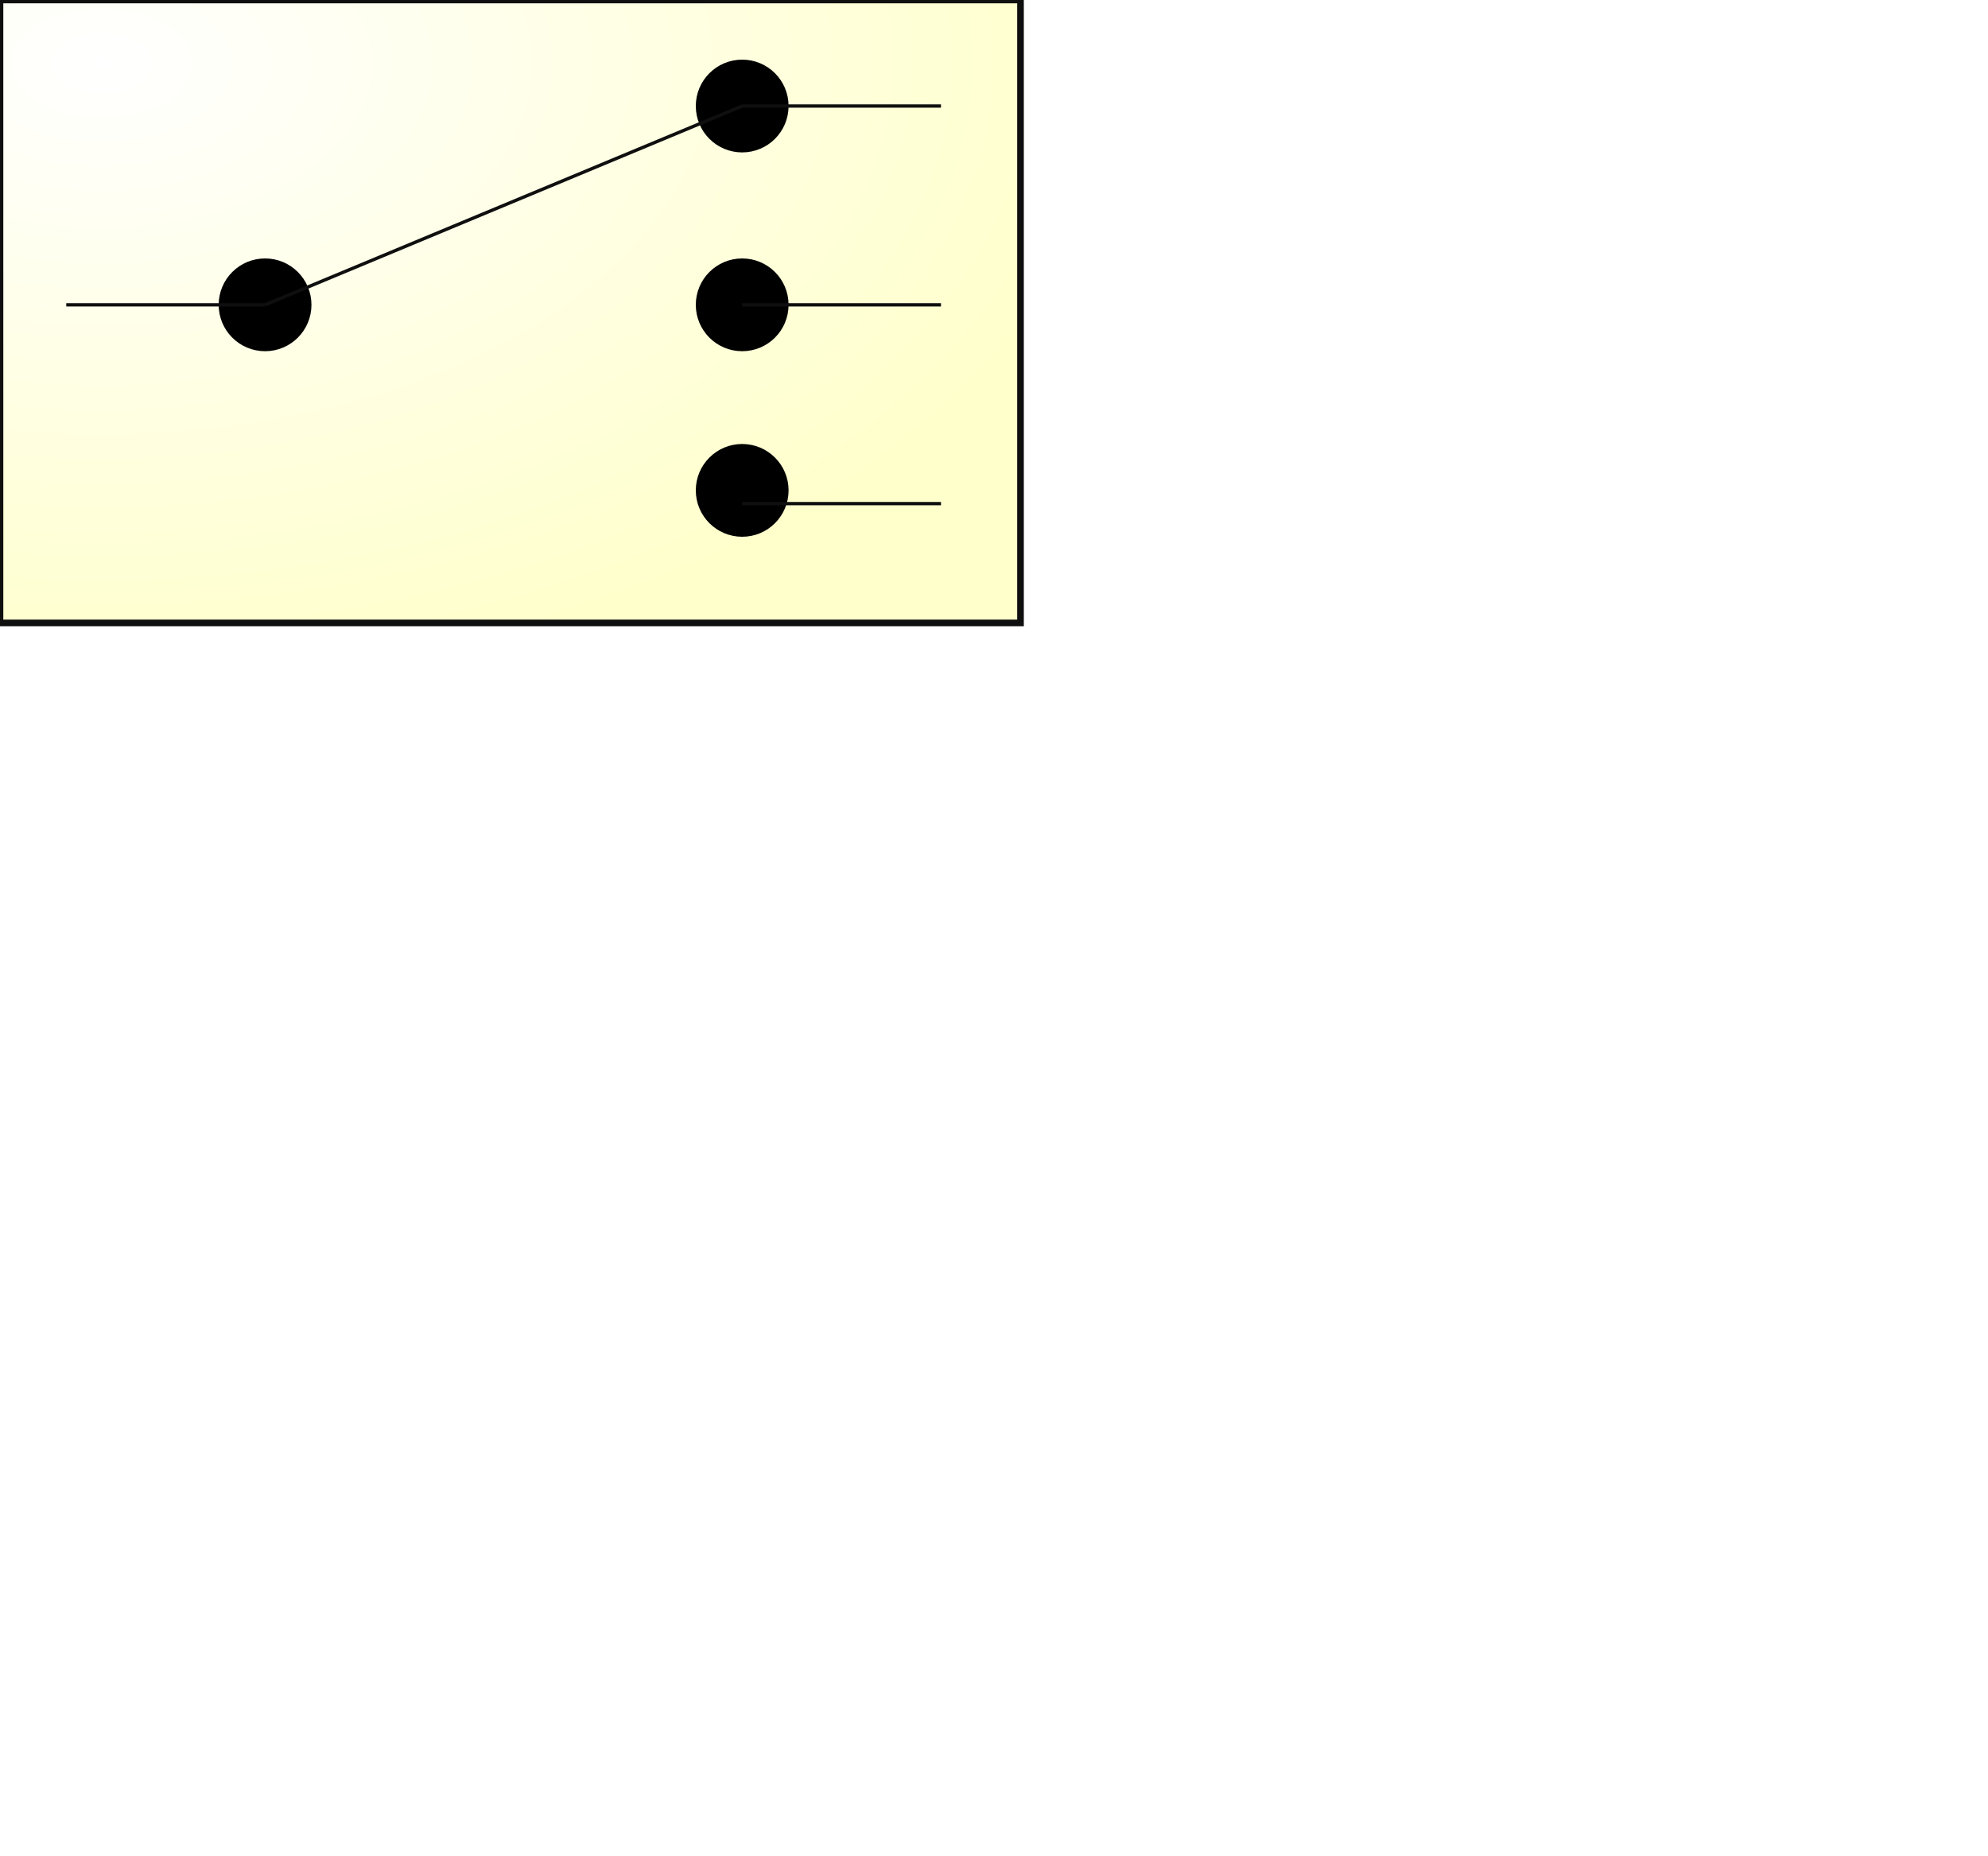
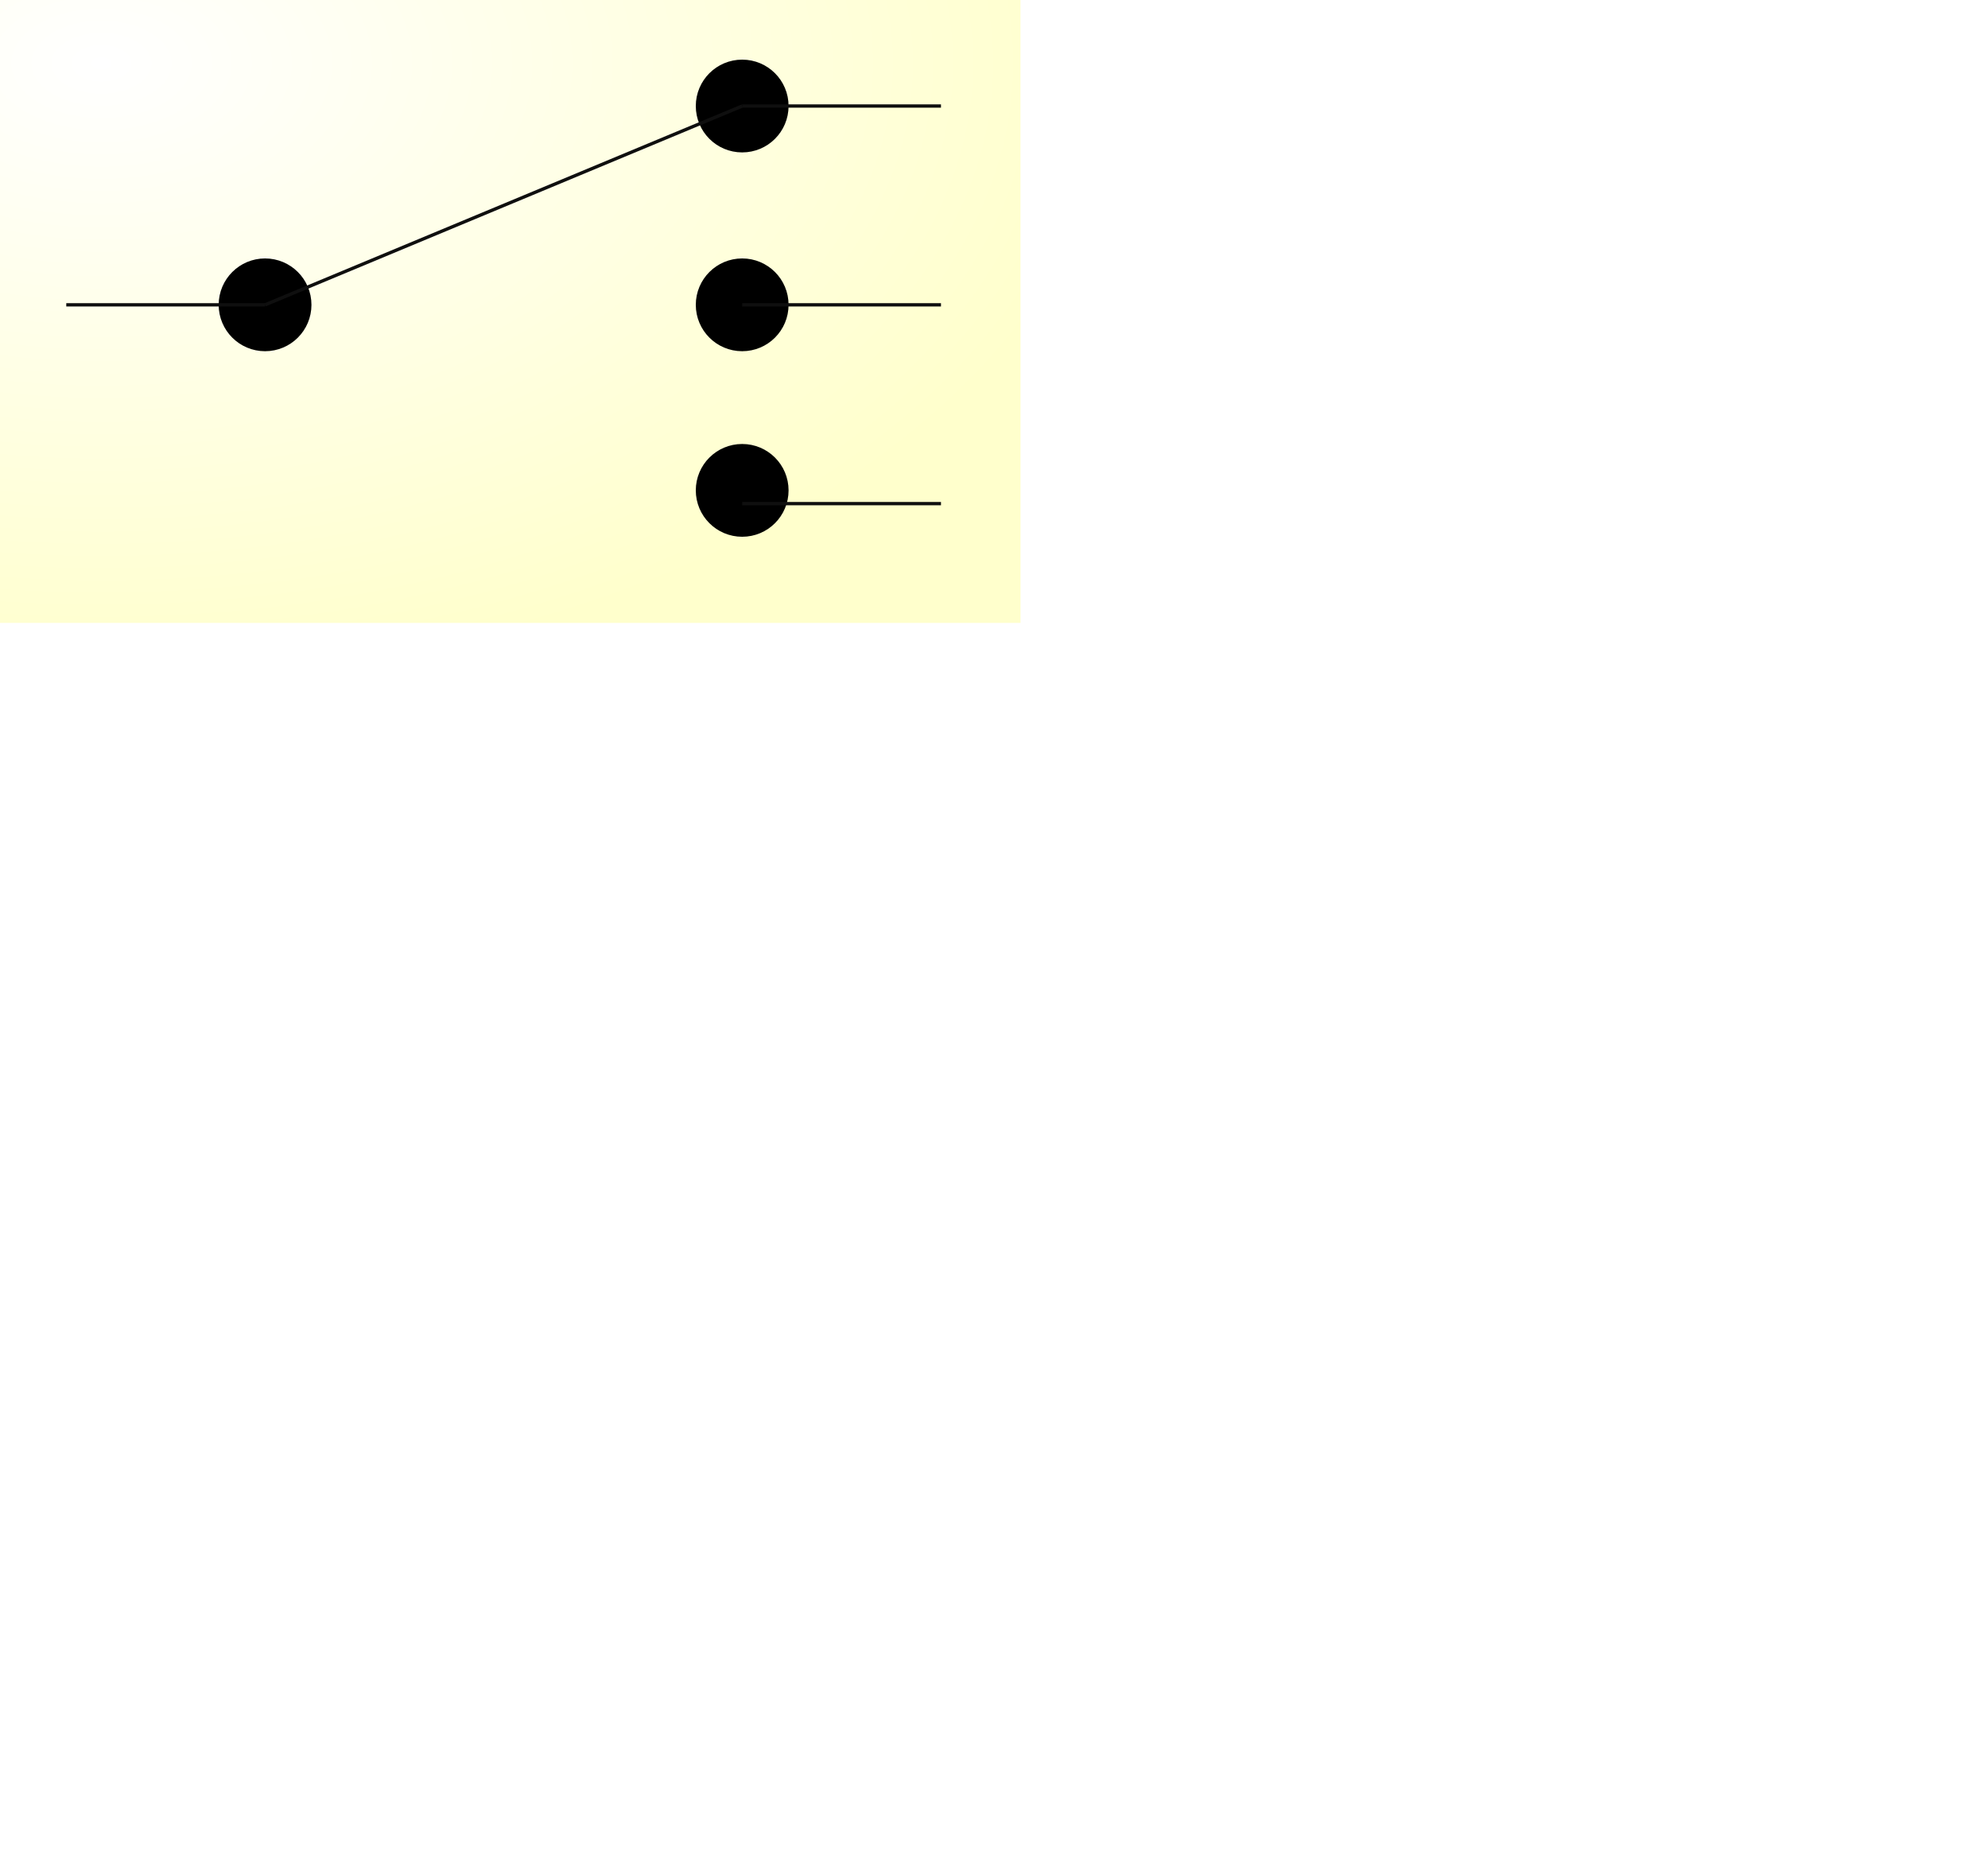
<svg xmlns="http://www.w3.org/2000/svg" width="150" height="140" version="1.0">
  <g pointer-events="fill" stroke-width="0.25" class="SlideGroup">
    <defs>
      <radialGradient id="background" cx="10%" cy="10%" r="100%" fx="10%" fy="10%">
        <stop offset="0%" stop-color="#ffffff" stop-opacity="1" />
        <stop id="fill_el" offset="100%" stop-color="#ffffcc" stop-opacity="1" />
      </radialGradient>
    </defs>
-     <g id="id3">
-       <path d="M 0,47 L 77,47 77,0 0,0 0,47 Z" fill="none" stroke="none" />
-       <path d="M 0,47 L 77,47 77,0 0,0 0,47 Z" id="bg_frame" fill="url(#background) #ffffcc" stroke="rgb(15,15,15)" stroke-width="0.5" />
-     </g>
+     <rect x="0" y="0" width="77" height="47" id="bg_frame" fill="url(#background)" stroke="none" stroke-width="0.5" />
    <circle id="frame" cx="20" cy="23" r="3" stroke="black" fill="black" stroke-width="1" />
    <path d="M 5,23 L 20,23" fill="none" stroke="rgb(15,15,15)" />
    <circle id="frame" cx="56" cy="8" r="3" stroke="black" fill="black" stroke-width="1" />
    <path d="M 56,8 L 71,8" fill="none" stroke="rgb(15,15,15)" />
    <circle id="frame" cx="56" cy="23" r="3" stroke="black" fill="black" stroke-width="1" />
    <path d="M 56,23 L 71,23" fill="none" stroke="rgb(15,15,15)" />
    <circle id="frame" cx="56" cy="37" r="3" stroke="black" fill="black" stroke-width="1" />
    <path d="M 56,38 L 71,38" fill="none" stroke="rgb(15,15,15)" />
    <path d="M 20,23 L 56,8" fill="none" stroke="rgb(15,15,15)" />
  </g>
</svg>
